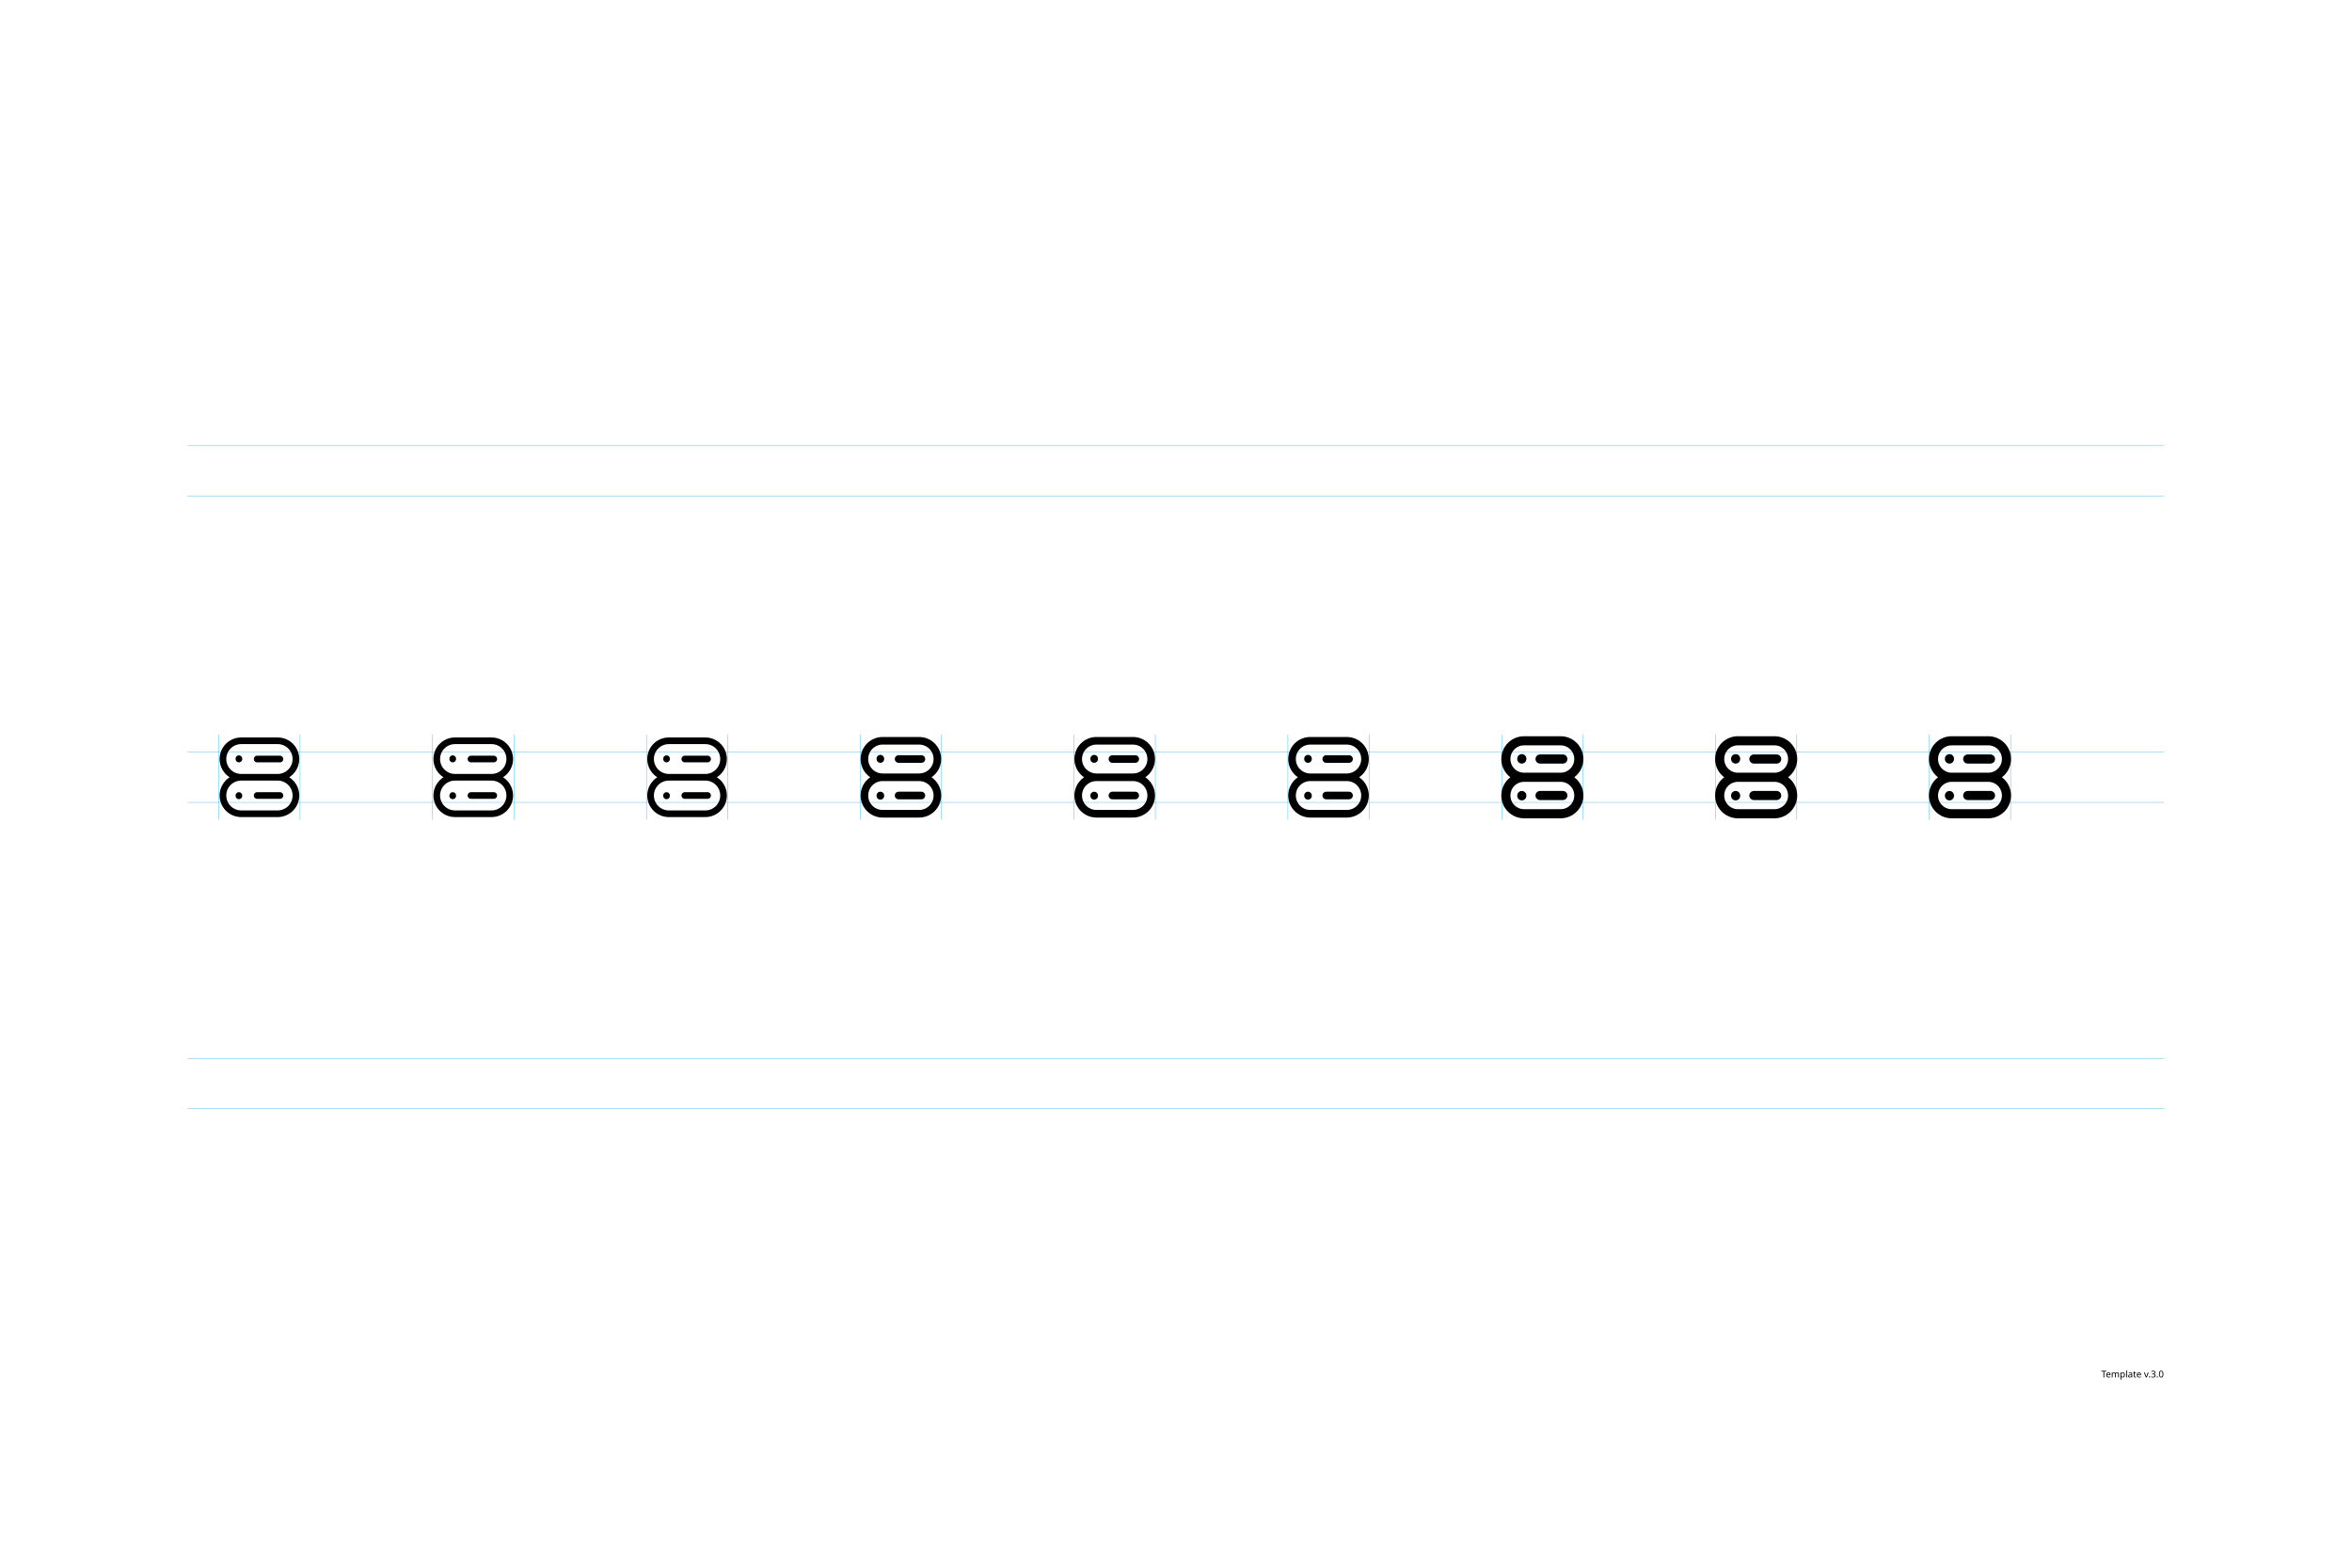
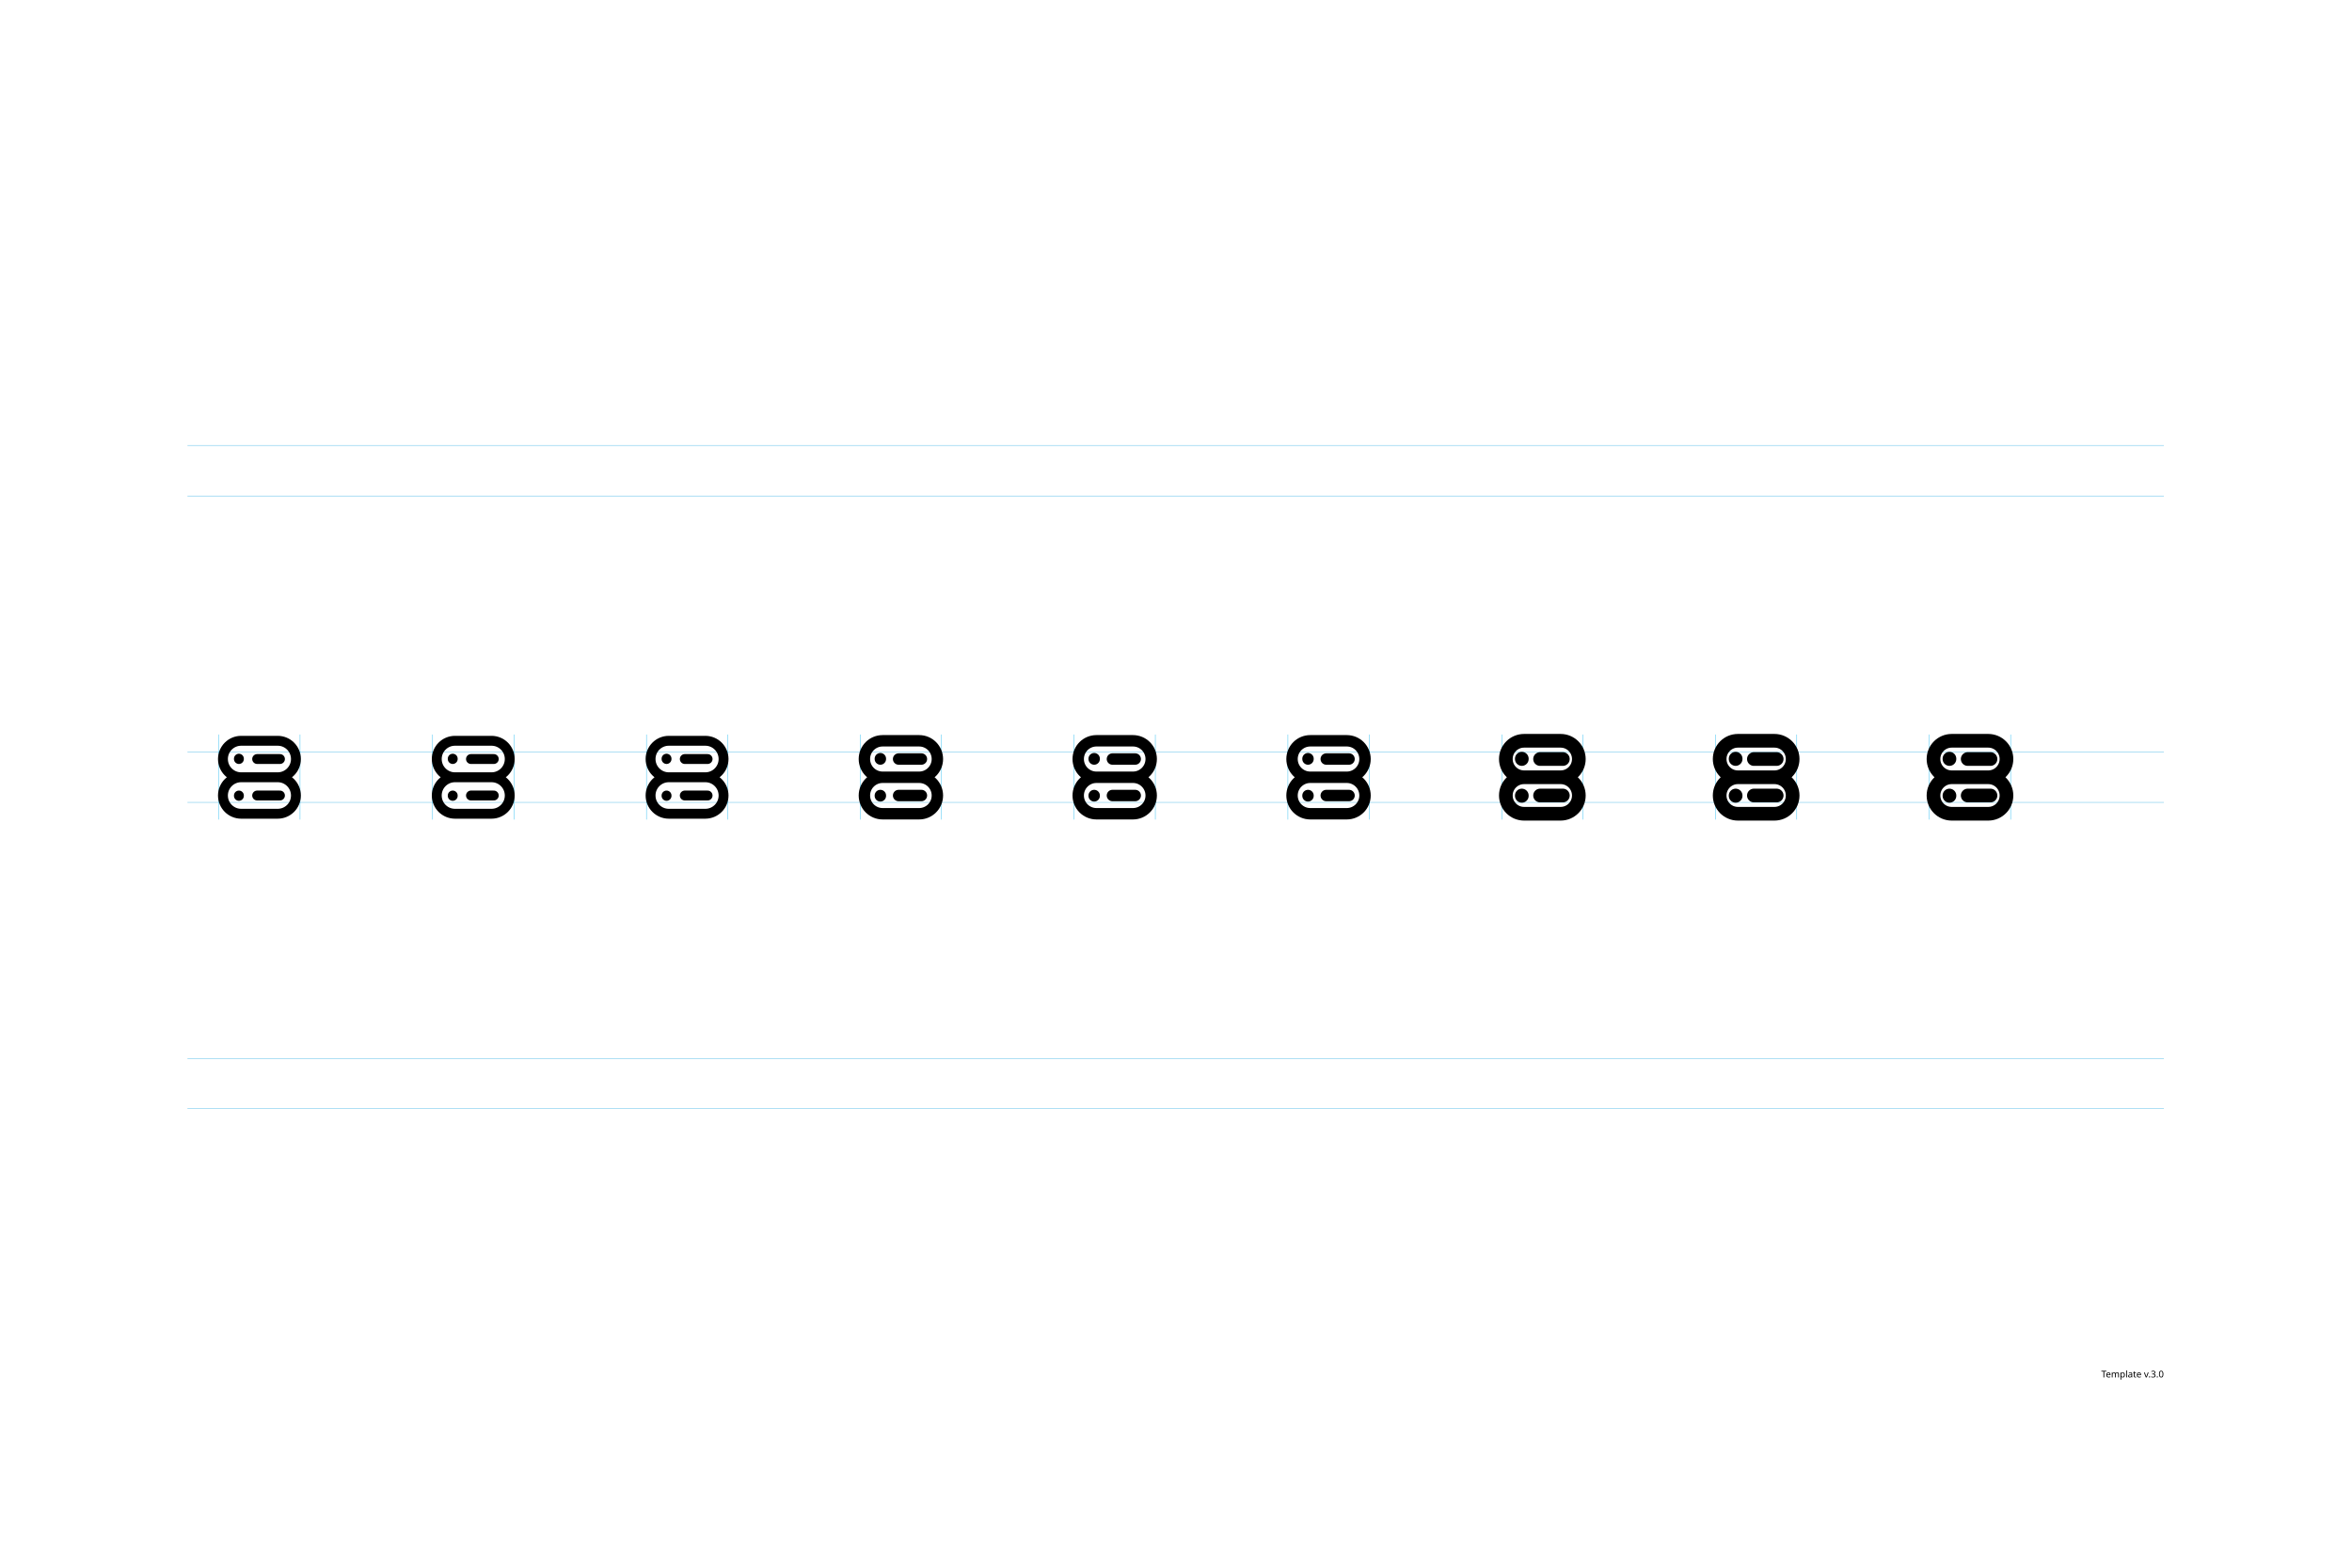
<svg xmlns="http://www.w3.org/2000/svg" version="1.1" width="3300" height="2200">
  <g id="Notes">
    <text id="template-version" style="stroke:none;fill:black;font-family:sans-serif;font-size:13;text-anchor:end;" transform="matrix(1 0 0 1 3036 1933)">Template v.3.0</text>
  </g>
  <g id="Guides">
    <line id="Baseline-S" style="fill:none;stroke:#27AAE1;stroke-width:0.5;" x1="263" x2="3036" y1="696" y2="696" />
    <line id="Capline-S" style="fill:none;stroke:#27AAE1;stroke-width:0.5;" x1="263" x2="3036" y1="625.541" y2="625.541" />
    <line id="Baseline-M" style="fill:none;stroke:#27AAE1;stroke-width:0.5;" x1="263" x2="3036" y1="1126" y2="1126" />
    <line id="Capline-M" style="fill:none;stroke:#27AAE1;stroke-width:0.5;" x1="263" x2="3036" y1="1055.54" y2="1055.54" />
    <line id="Baseline-L" style="fill:none;stroke:#27AAE1;stroke-width:0.5;" x1="263" x2="3036" y1="1556" y2="1556" />
    <line id="Capline-L" style="fill:none;stroke:#27AAE1;stroke-width:0.5;" x1="263" x2="3036" y1="1485.54" y2="1485.54" />
    <line id="left-margin-Ultralight-M" style="fill:none;stroke:#00AEEF;stroke-width:0.5;" x1="307.000" x2="307.000" y1="1030.79" y2="1150.12" />
    <line id="right-margin-Ultralight-M" style="fill:none;stroke:#00AEEF;stroke-width:0.5;" x1="421.000" x2="421.000" y1="1030.79" y2="1150.12" />
    <line id="left-margin-Thin-M" style="fill:none;stroke:#00AEEF;stroke-width:0.5;" x1="607.000" x2="607.000" y1="1030.79" y2="1150.12" />
    <line id="right-margin-Thin-M" style="fill:none;stroke:#00AEEF;stroke-width:0.5;" x1="721.000" x2="721.000" y1="1030.79" y2="1150.12" />
    <line id="left-margin-Light-M" style="fill:none;stroke:#00AEEF;stroke-width:0.5;" x1="907.000" x2="907.000" y1="1030.79" y2="1150.12" />
    <line id="right-margin-Light-M" style="fill:none;stroke:#00AEEF;stroke-width:0.5;" x1="1021.000" x2="1021.000" y1="1030.79" y2="1150.12" />
    <line id="left-margin-Regular-M" style="fill:none;stroke:#00AEEF;stroke-width:0.5;" x1="1207.000" x2="1207.000" y1="1030.79" y2="1150.12" />
    <line id="right-margin-Regular-M" style="fill:none;stroke:#00AEEF;stroke-width:0.5;" x1="1321.000" x2="1321.000" y1="1030.79" y2="1150.12" />
    <line id="left-margin-Medium-M" style="fill:none;stroke:#00AEEF;stroke-width:0.5;" x1="1507.000" x2="1507.000" y1="1030.79" y2="1150.12" />
    <line id="right-margin-Medium-M" style="fill:none;stroke:#00AEEF;stroke-width:0.5;" x1="1621.000" x2="1621.000" y1="1030.79" y2="1150.12" />
    <line id="left-margin-Semibold-M" style="fill:none;stroke:#00AEEF;stroke-width:0.5;" x1="1807.000" x2="1807.000" y1="1030.79" y2="1150.12" />
    <line id="right-margin-Semibold-M" style="fill:none;stroke:#00AEEF;stroke-width:0.5;" x1="1921.000" x2="1921.000" y1="1030.79" y2="1150.12" />
    <line id="left-margin-Bold-M" style="fill:none;stroke:#00AEEF;stroke-width:0.5;" x1="2107.000" x2="2107.000" y1="1030.79" y2="1150.12" />
    <line id="right-margin-Bold-M" style="fill:none;stroke:#00AEEF;stroke-width:0.5;" x1="2221.000" x2="2221.000" y1="1030.79" y2="1150.12" />
    <line id="left-margin-Heavy-M" style="fill:none;stroke:#00AEEF;stroke-width:0.5;" x1="2407.000" x2="2407.000" y1="1030.79" y2="1150.12" />
    <line id="right-margin-Heavy-M" style="fill:none;stroke:#00AEEF;stroke-width:0.5;" x1="2521.000" x2="2521.000" y1="1030.79" y2="1150.12" />
    <line id="left-margin-Black-M" style="fill:none;stroke:#00AEEF;stroke-width:0.5;" x1="2707.000" x2="2707.000" y1="1030.79" y2="1150.12" />
    <line id="right-margin-Black-M" style="fill:none;stroke:#00AEEF;stroke-width:0.5;" x1="2821.000" x2="2821.000" y1="1030.79" y2="1150.12" />
  </g>
  <g id="Symbols">
    <g id="Ultralight-M" transform="matrix(5.333333 0 0 5.333333 300.000 1026.770)">
-       <path d="M16.8 12H7.2M16.8 12C19.451 12 21.6 9.851 21.6 7.2C21.6 4.549 19.451 2.4 16.8 2.4H7.2C4.549 2.4 2.4 4.549 2.4 7.2C2.4 9.851 4.549 12 7.2 12M16.8 12C19.451 12 21.6 14.149 21.6 16.8C21.6 19.451 19.451 21.6 16.8 21.6H7.2C4.549 21.6 2.4 19.451 2.4 16.8C2.4 14.149 4.549 12 7.2 12M17.4 7.2H11.4M17.4 16.8H11.4M6.6 16.89V16.8M6.6 7.2V7.11" fill="none" stroke="#000" stroke-width="1.75" stroke-linecap="round" stroke-linejoin="round" />
+       <path d="M16.8 12H7.2M16.8 12C19.451 12 21.6 9.851 21.6 7.2C21.6 4.549 19.451 2.4 16.8 2.4H7.2C4.549 2.4 2.4 4.549 2.4 7.2C2.4 9.851 4.549 12 7.2 12M16.8 12C19.451 12 21.6 14.149 21.6 16.8C21.6 19.451 19.451 21.6 16.8 21.6H7.2C4.549 21.6 2.4 19.451 2.4 16.8C2.4 14.149 4.549 12 7.2 12M17.4 7.2H11.4M17.4 16.8H11.4M6.6 16.89V16.8M6.6 7.2V7.11" fill="none" stroke="#000" stroke-width="2.6" stroke-linecap="round" stroke-linejoin="round" />
    </g>
    <g id="Thin-M" transform="matrix(5.333333 0 0 5.333333 600.000 1026.770)">
-       <path d="M16.8 12H7.2M16.8 12C19.451 12 21.6 9.851 21.6 7.2C21.6 4.549 19.451 2.4 16.8 2.4H7.2C4.549 2.4 2.4 4.549 2.4 7.2C2.4 9.851 4.549 12 7.2 12M16.8 12C19.451 12 21.6 14.149 21.6 16.8C21.6 19.451 19.451 21.6 16.8 21.6H7.2C4.549 21.6 2.4 19.451 2.4 16.8C2.4 14.149 4.549 12 7.2 12M17.4 7.2H11.4M17.4 16.8H11.4M6.6 16.89V16.8M6.6 7.2V7.11" fill="none" stroke="#000" stroke-width="1.75" stroke-linecap="round" stroke-linejoin="round" />
+       <path d="M16.8 12H7.2M16.8 12C19.451 12 21.6 9.851 21.6 7.2C21.6 4.549 19.451 2.4 16.8 2.4H7.2C4.549 2.4 2.4 4.549 2.4 7.2C2.4 9.851 4.549 12 7.2 12M16.8 12C19.451 12 21.6 14.149 21.6 16.8C21.6 19.451 19.451 21.6 16.8 21.6H7.2C4.549 21.6 2.4 19.451 2.4 16.8C2.4 14.149 4.549 12 7.2 12M17.4 7.2H11.4M17.4 16.8H11.4M6.6 16.89V16.8M6.6 7.2V7.11" fill="none" stroke="#000" stroke-width="2.6" stroke-linecap="round" stroke-linejoin="round" />
    </g>
    <g id="Light-M" transform="matrix(5.333333 0 0 5.333333 900.000 1026.770)">
-       <path d="M16.8 12H7.2M16.8 12C19.451 12 21.6 9.851 21.6 7.2C21.6 4.549 19.451 2.4 16.8 2.4H7.2C4.549 2.4 2.4 4.549 2.4 7.2C2.4 9.851 4.549 12 7.2 12M16.8 12C19.451 12 21.6 14.149 21.6 16.8C21.6 19.451 19.451 21.6 16.8 21.6H7.2C4.549 21.6 2.4 19.451 2.4 16.8C2.4 14.149 4.549 12 7.2 12M17.4 7.2H11.4M17.4 16.8H11.4M6.6 16.89V16.8M6.6 7.2V7.11" fill="none" stroke="#000" stroke-width="1.75" stroke-linecap="round" stroke-linejoin="round" />
+       <path d="M16.8 12H7.2M16.8 12C19.451 12 21.6 9.851 21.6 7.2C21.6 4.549 19.451 2.4 16.8 2.4H7.2C4.549 2.4 2.4 4.549 2.4 7.2C2.4 9.851 4.549 12 7.2 12M16.8 12C19.451 12 21.6 14.149 21.6 16.8C21.6 19.451 19.451 21.6 16.8 21.6H7.2C4.549 21.6 2.4 19.451 2.4 16.8C2.4 14.149 4.549 12 7.2 12M17.4 7.2H11.4M17.4 16.8H11.4M6.6 16.89V16.8M6.6 7.2V7.11" fill="none" stroke="#000" stroke-width="2.6" stroke-linecap="round" stroke-linejoin="round" />
    </g>
    <g id="Regular-M" transform="matrix(5.333333 0 0 5.333333 1200.000 1026.770)">
-       <path d="M16.8 12H7.2M16.8 12C19.451 12 21.6 9.851 21.6 7.2C21.6 4.549 19.451 2.4 16.8 2.4H7.2C4.549 2.4 2.4 4.549 2.4 7.2C2.4 9.851 4.549 12 7.2 12M16.8 12C19.451 12 21.6 14.149 21.6 16.8C21.6 19.451 19.451 21.6 16.8 21.6H7.2C4.549 21.6 2.4 19.451 2.4 16.8C2.4 14.149 4.549 12 7.2 12M17.4 7.2H11.4M17.4 16.8H11.4M6.6 16.89V16.8M6.6 7.2V7.11" fill="none" stroke="#000" stroke-width="2.0" stroke-linecap="round" stroke-linejoin="round" />
+       <path d="M16.8 12H7.2M16.8 12C19.451 12 21.6 9.851 21.6 7.2C21.6 4.549 19.451 2.4 16.8 2.4H7.2C4.549 2.4 2.4 4.549 2.4 7.2C2.4 9.851 4.549 12 7.2 12M16.8 12C19.451 12 21.6 14.149 21.6 16.8C21.6 19.451 19.451 21.6 16.8 21.6H7.2C4.549 21.6 2.4 19.451 2.4 16.8C2.4 14.149 4.549 12 7.2 12M17.4 7.2H11.4M17.4 16.8H11.4M6.6 16.89V16.8M6.6 7.2V7.11" fill="none" stroke="#000" stroke-width="3.0" stroke-linecap="round" stroke-linejoin="round" />
    </g>
    <g id="Medium-M" transform="matrix(5.333333 0 0 5.333333 1500.000 1026.770)">
-       <path d="M16.8 12H7.2M16.8 12C19.451 12 21.6 9.851 21.6 7.2C21.6 4.549 19.451 2.4 16.8 2.4H7.2C4.549 2.4 2.4 4.549 2.4 7.2C2.4 9.851 4.549 12 7.2 12M16.8 12C19.451 12 21.6 14.149 21.6 16.8C21.6 19.451 19.451 21.6 16.8 21.6H7.2C4.549 21.6 2.4 19.451 2.4 16.8C2.4 14.149 4.549 12 7.2 12M17.4 7.2H11.4M17.4 16.8H11.4M6.6 16.89V16.8M6.6 7.2V7.11" fill="none" stroke="#000" stroke-width="2.0" stroke-linecap="round" stroke-linejoin="round" />
+       <path d="M16.8 12H7.2M16.8 12C19.451 12 21.6 9.851 21.6 7.2C21.6 4.549 19.451 2.4 16.8 2.4H7.2C4.549 2.4 2.4 4.549 2.4 7.2C2.4 9.851 4.549 12 7.2 12M16.8 12C19.451 12 21.6 14.149 21.6 16.8C21.6 19.451 19.451 21.6 16.8 21.6H7.2C4.549 21.6 2.4 19.451 2.4 16.8C2.4 14.149 4.549 12 7.2 12M17.4 7.2H11.4M17.4 16.8H11.4M6.6 16.89V16.8M6.6 7.2V7.11" fill="none" stroke="#000" stroke-width="3.0" stroke-linecap="round" stroke-linejoin="round" />
    </g>
    <g id="Semibold-M" transform="matrix(5.333333 0 0 5.333333 1800.000 1026.770)">
-       <path d="M16.8 12H7.2M16.8 12C19.451 12 21.6 9.851 21.6 7.2C21.6 4.549 19.451 2.4 16.8 2.4H7.2C4.549 2.4 2.4 4.549 2.4 7.2C2.4 9.851 4.549 12 7.2 12M16.8 12C19.451 12 21.6 14.149 21.6 16.8C21.6 19.451 19.451 21.6 16.8 21.6H7.2C4.549 21.6 2.4 19.451 2.4 16.8C2.4 14.149 4.549 12 7.2 12M17.4 7.2H11.4M17.4 16.8H11.4M6.6 16.89V16.8M6.6 7.2V7.11" fill="none" stroke="#000" stroke-width="2.0" stroke-linecap="round" stroke-linejoin="round" />
+       <path d="M16.8 12H7.2M16.8 12C19.451 12 21.6 9.851 21.6 7.2C21.6 4.549 19.451 2.4 16.8 2.4H7.2C4.549 2.4 2.4 4.549 2.4 7.2C2.4 9.851 4.549 12 7.2 12M16.8 12C19.451 12 21.6 14.149 21.6 16.8C21.6 19.451 19.451 21.6 16.8 21.6H7.2C4.549 21.6 2.4 19.451 2.4 16.8C2.4 14.149 4.549 12 7.2 12M17.4 7.2H11.4M17.4 16.8H11.4M6.6 16.89V16.8M6.6 7.2V7.11" fill="none" stroke="#000" stroke-width="3.0" stroke-linecap="round" stroke-linejoin="round" />
    </g>
    <g id="Bold-M" transform="matrix(5.333333 0 0 5.333333 2100.000 1026.770)">
-       <path d="M16.8 12H7.2M16.8 12C19.451 12 21.6 9.851 21.6 7.2C21.6 4.549 19.451 2.4 16.8 2.4H7.2C4.549 2.4 2.4 4.549 2.4 7.2C2.4 9.851 4.549 12 7.2 12M16.8 12C19.451 12 21.6 14.149 21.6 16.8C21.6 19.451 19.451 21.6 16.8 21.6H7.2C4.549 21.6 2.4 19.451 2.4 16.8C2.4 14.149 4.549 12 7.2 12M17.4 7.2H11.4M17.4 16.8H11.4M6.6 16.89V16.8M6.6 7.2V7.11" fill="none" stroke="#000" stroke-width="2.4" stroke-linecap="round" stroke-linejoin="round" />
+       <path d="M16.8 12H7.2M16.8 12C19.451 12 21.6 9.851 21.6 7.2C21.6 4.549 19.451 2.4 16.8 2.4H7.2C4.549 2.4 2.4 4.549 2.4 7.2C2.4 9.851 4.549 12 7.2 12M16.8 12C19.451 12 21.6 14.149 21.6 16.8C21.6 19.451 19.451 21.6 16.8 21.6H7.2C4.549 21.6 2.4 19.451 2.4 16.8C2.4 14.149 4.549 12 7.2 12M17.4 7.2H11.4M17.4 16.8H11.4M6.6 16.89V16.8M6.6 7.2V7.11" fill="none" stroke="#000" stroke-width="3.6" stroke-linecap="round" stroke-linejoin="round" />
    </g>
    <g id="Heavy-M" transform="matrix(5.333333 0 0 5.333333 2400.000 1026.770)">
-       <path d="M16.8 12H7.2M16.8 12C19.451 12 21.6 9.851 21.6 7.2C21.6 4.549 19.451 2.4 16.8 2.4H7.2C4.549 2.4 2.4 4.549 2.4 7.2C2.4 9.851 4.549 12 7.2 12M16.8 12C19.451 12 21.6 14.149 21.6 16.8C21.6 19.451 19.451 21.6 16.8 21.6H7.2C4.549 21.6 2.4 19.451 2.4 16.8C2.4 14.149 4.549 12 7.2 12M17.4 7.2H11.4M17.4 16.8H11.4M6.6 16.89V16.8M6.6 7.2V7.11" fill="none" stroke="#000" stroke-width="2.4" stroke-linecap="round" stroke-linejoin="round" />
+       <path d="M16.8 12H7.2M16.8 12C19.451 12 21.6 9.851 21.6 7.2C21.6 4.549 19.451 2.4 16.8 2.4H7.2C4.549 2.4 2.4 4.549 2.4 7.2C2.4 9.851 4.549 12 7.2 12M16.8 12C19.451 12 21.6 14.149 21.6 16.8C21.6 19.451 19.451 21.6 16.8 21.6H7.2C4.549 21.6 2.4 19.451 2.4 16.8C2.4 14.149 4.549 12 7.2 12M17.4 7.2H11.4M17.4 16.8H11.4M6.6 16.89V16.8M6.6 7.2V7.11" fill="none" stroke="#000" stroke-width="3.6" stroke-linecap="round" stroke-linejoin="round" />
    </g>
    <g id="Black-M" transform="matrix(5.333333 0 0 5.333333 2700.000 1026.770)">
-       <path d="M16.8 12H7.2M16.8 12C19.451 12 21.6 9.851 21.6 7.2C21.6 4.549 19.451 2.4 16.8 2.4H7.2C4.549 2.4 2.4 4.549 2.4 7.2C2.4 9.851 4.549 12 7.2 12M16.8 12C19.451 12 21.6 14.149 21.6 16.8C21.6 19.451 19.451 21.6 16.8 21.6H7.2C4.549 21.6 2.4 19.451 2.4 16.8C2.4 14.149 4.549 12 7.2 12M17.4 7.2H11.4M17.4 16.8H11.4M6.6 16.89V16.8M6.6 7.2V7.11" fill="none" stroke="#000" stroke-width="2.4" stroke-linecap="round" stroke-linejoin="round" />
+       <path d="M16.8 12H7.2M16.8 12C19.451 12 21.6 9.851 21.6 7.2C21.6 4.549 19.451 2.4 16.8 2.4H7.2C4.549 2.4 2.4 4.549 2.4 7.2C2.4 9.851 4.549 12 7.2 12M16.8 12C19.451 12 21.6 14.149 21.6 16.8C21.6 19.451 19.451 21.6 16.8 21.6H7.2C4.549 21.6 2.4 19.451 2.4 16.8C2.4 14.149 4.549 12 7.2 12M17.4 7.2H11.4M17.4 16.8H11.4M6.6 16.89V16.8M6.6 7.2V7.11" fill="none" stroke="#000" stroke-width="3.6" stroke-linecap="round" stroke-linejoin="round" />
    </g>
  </g>
</svg>
